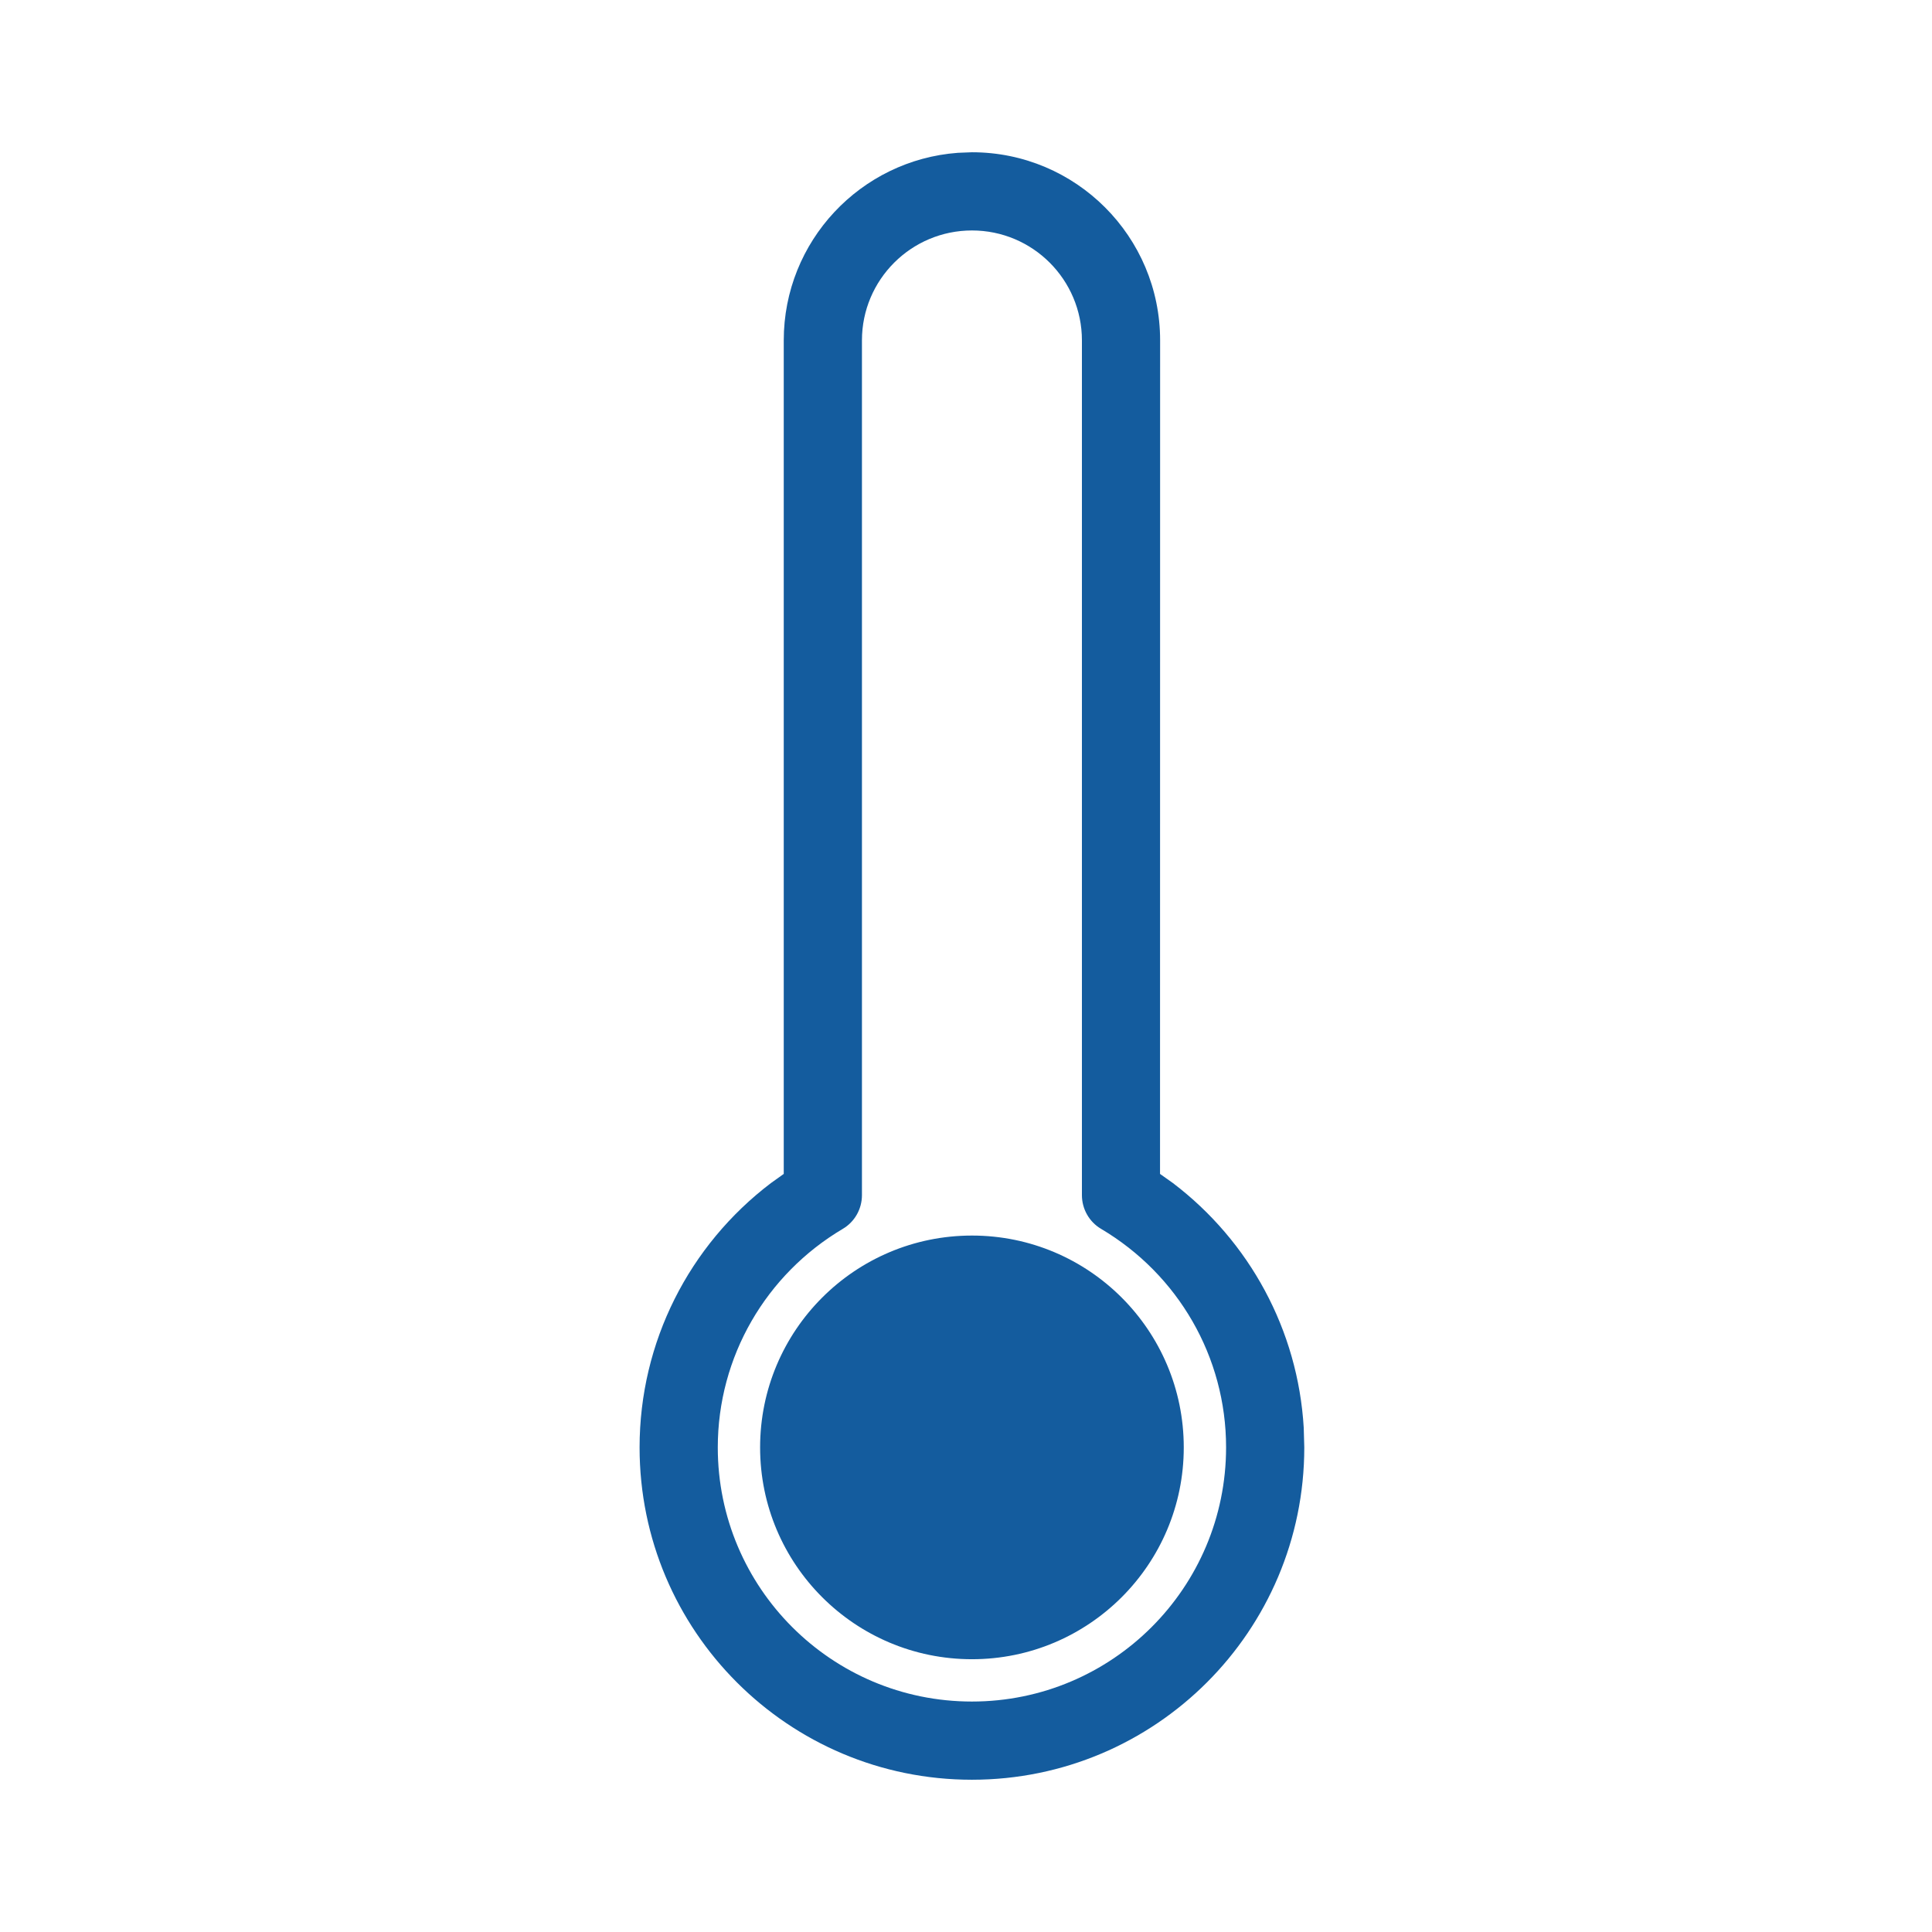
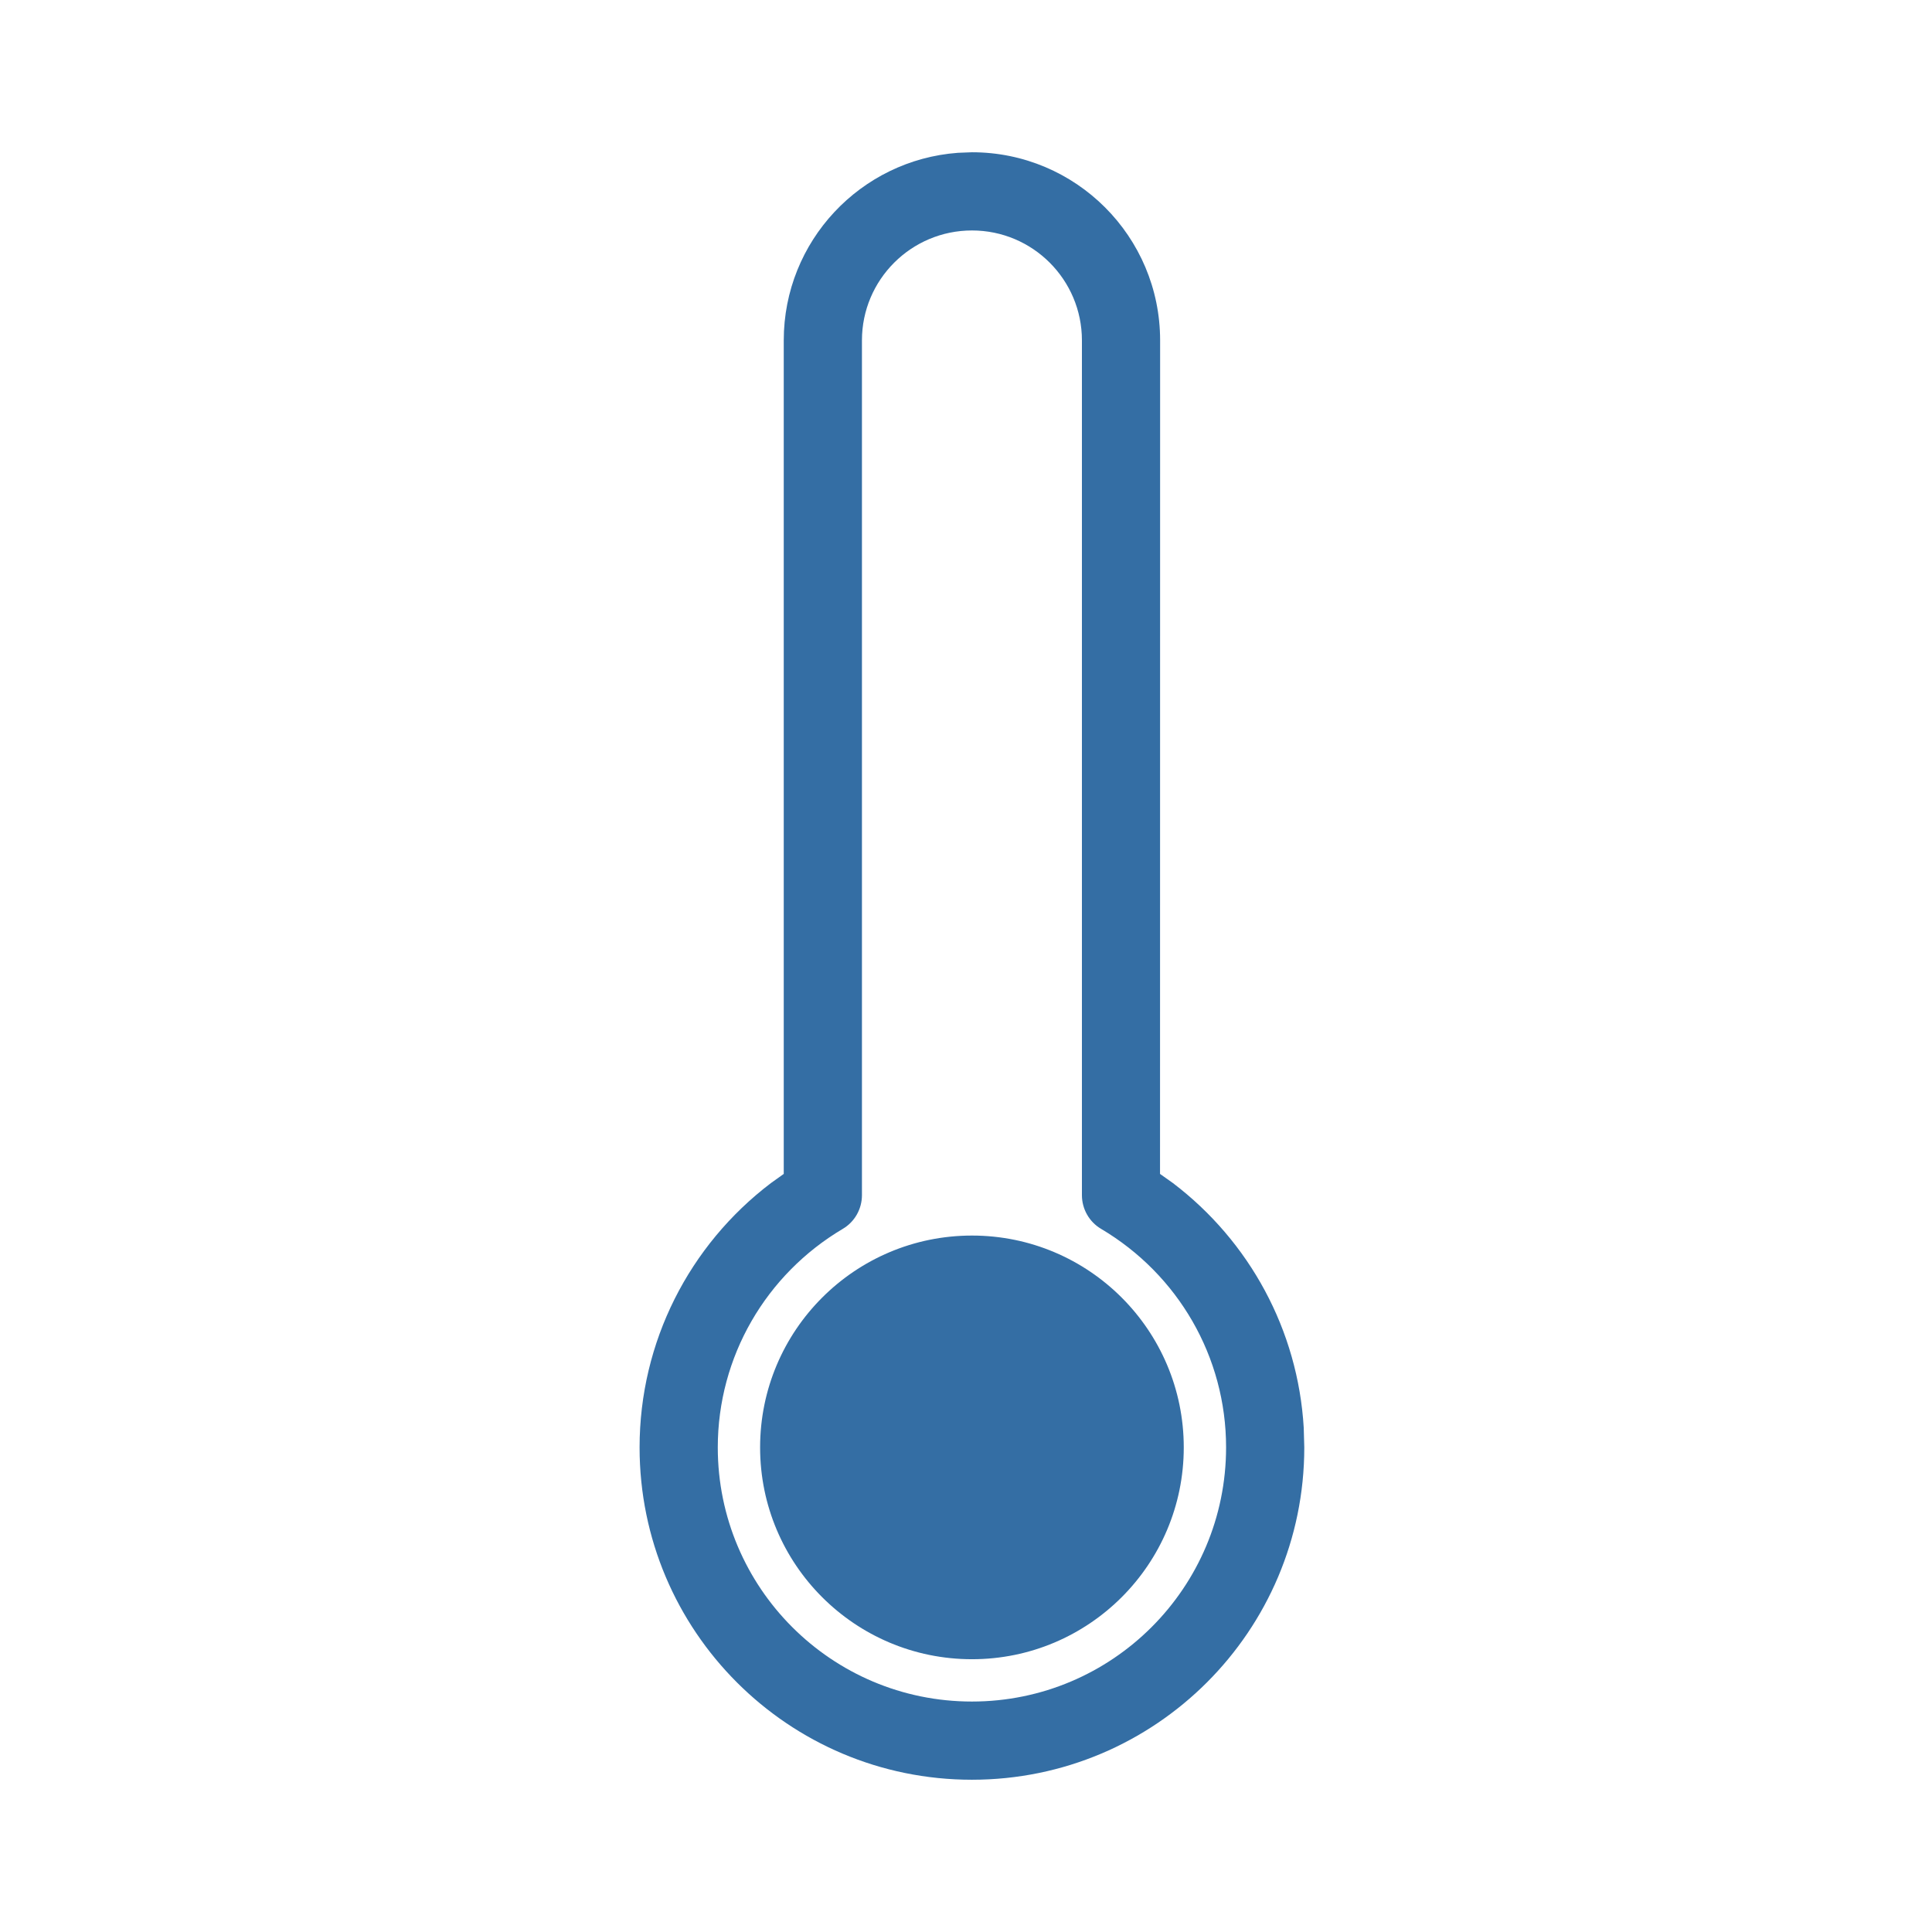
<svg xmlns="http://www.w3.org/2000/svg" width="21" height="21" viewBox="0 0 21 21">
-   <path fill="#145C9E" d="M4.283,0.655 C5.412,0.655 6.328,1.57 6.328,2.7 L6.328,2.7 L6.327,11.76 L6.468,11.86 C7.299,12.492 7.826,13.456 7.889,14.519 L7.889,14.519 L7.895,14.733 C7.895,16.728 6.277,18.345 4.282,18.345 C2.287,18.345 0.67,16.728 0.67,14.733 C0.67,13.586 1.21,12.534 2.097,11.86 L2.097,11.86 L2.237,11.76 L2.237,2.7 C2.237,1.622 3.072,0.739 4.13,0.661 L4.13,0.661 Z M4.283,1.505 C3.623,1.505 3.087,2.04 3.087,2.7 L3.087,2.7 L3.087,11.991 C3.087,12.141 3.008,12.281 2.879,12.357 C2.043,12.852 1.52,13.747 1.52,14.733 C1.52,16.258 2.757,17.495 4.282,17.495 C5.808,17.495 7.045,16.258 7.045,14.732 C7.045,13.747 6.522,12.852 5.686,12.357 C5.557,12.281 5.478,12.141 5.478,11.991 L5.478,11.991 L5.478,2.7 C5.478,2.04 4.943,1.505 4.283,1.505 Z M4.283,12.43 C5.554,12.43 6.585,13.461 6.585,14.733 C6.585,16.004 5.554,17.035 4.283,17.035 C3.011,17.035 1.98,16.004 1.98,14.733 C1.98,13.461 3.011,12.43 4.283,12.43 Z" transform="translate(6.282 1)" />
+   <path fill="#346EA4" d="M4.283,0.655 C5.412,0.655 6.328,1.57 6.328,2.7 L6.328,2.7 L6.327,11.76 L6.468,11.86 C7.299,12.492 7.826,13.456 7.889,14.519 L7.889,14.519 L7.895,14.733 C7.895,16.728 6.277,18.345 4.282,18.345 C2.287,18.345 0.67,16.728 0.67,14.733 C0.67,13.586 1.21,12.534 2.097,11.86 L2.097,11.86 L2.237,11.76 L2.237,2.7 C2.237,1.622 3.072,0.739 4.13,0.661 L4.13,0.661 Z M4.283,1.505 C3.623,1.505 3.087,2.04 3.087,2.7 L3.087,2.7 L3.087,11.991 C3.087,12.141 3.008,12.281 2.879,12.357 C2.043,12.852 1.52,13.747 1.52,14.733 C1.52,16.258 2.757,17.495 4.282,17.495 C5.808,17.495 7.045,16.258 7.045,14.732 C7.045,13.747 6.522,12.852 5.686,12.357 C5.557,12.281 5.478,12.141 5.478,11.991 L5.478,11.991 L5.478,2.7 C5.478,2.04 4.943,1.505 4.283,1.505 Z M4.283,12.43 C5.554,12.43 6.585,13.461 6.585,14.733 C6.585,16.004 5.554,17.035 4.283,17.035 C3.011,17.035 1.98,16.004 1.98,14.733 C1.98,13.461 3.011,12.43 4.283,12.43 Z" transform="translate(6.282 1)" />
</svg>
